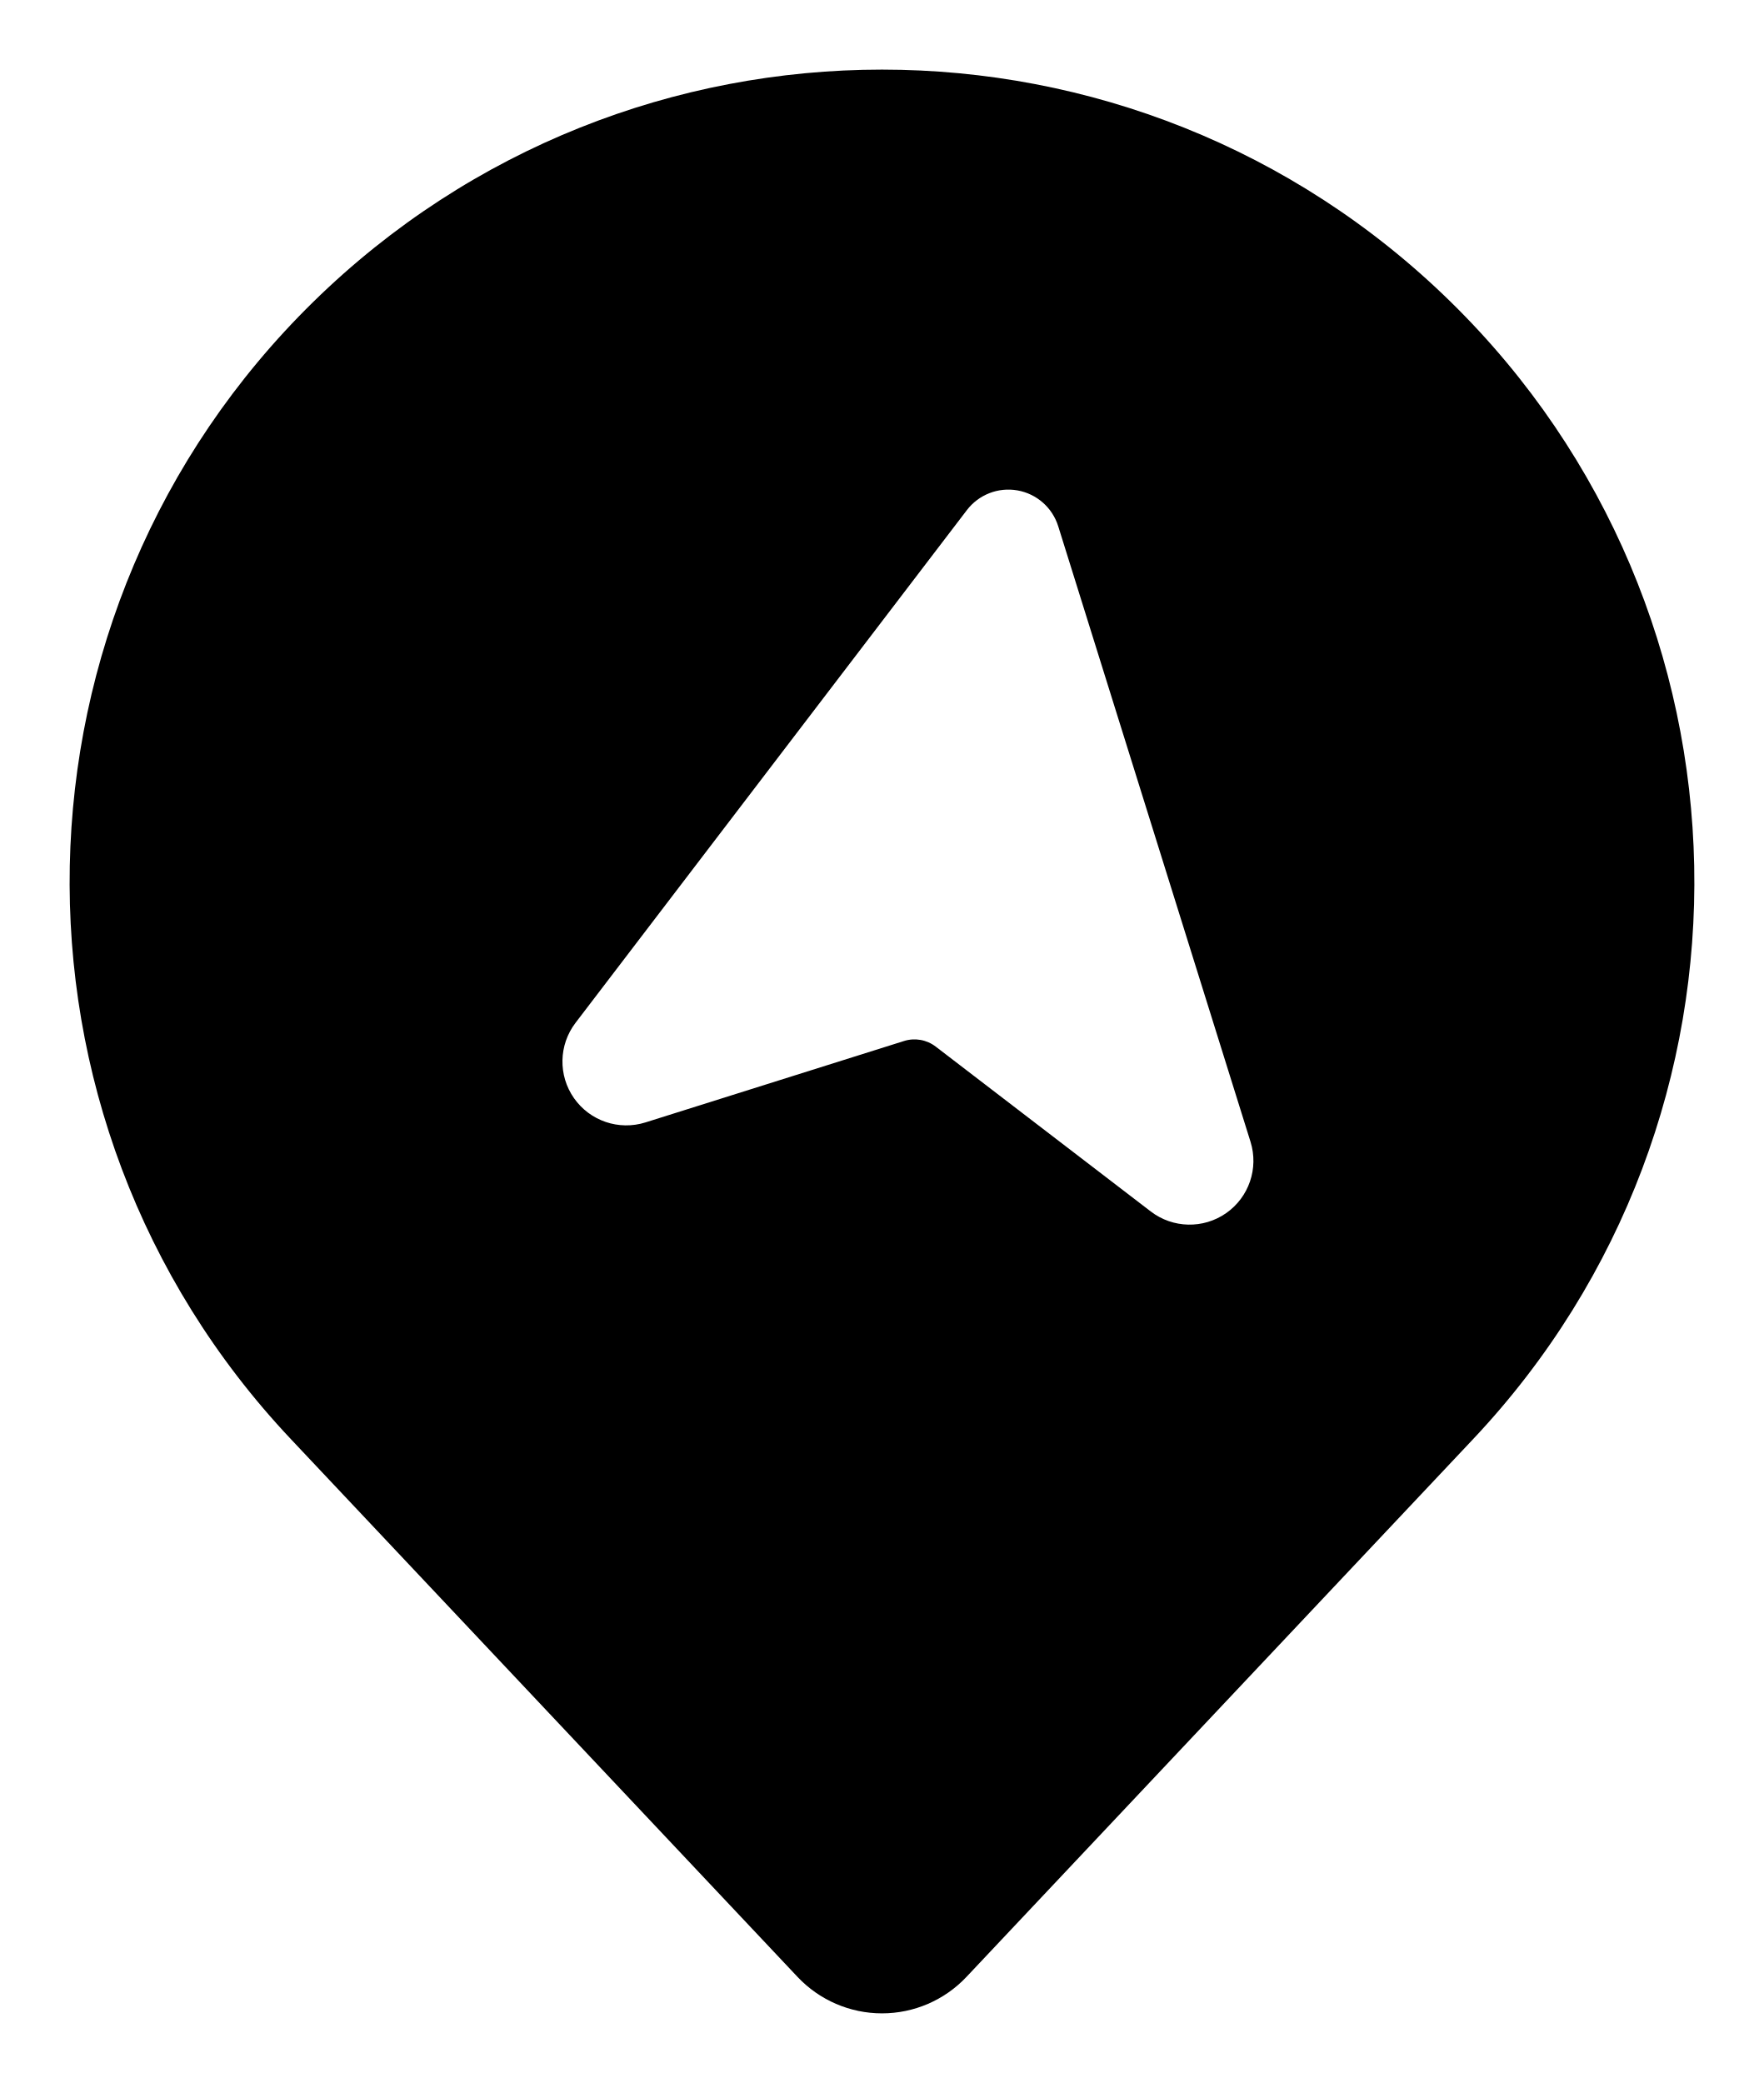
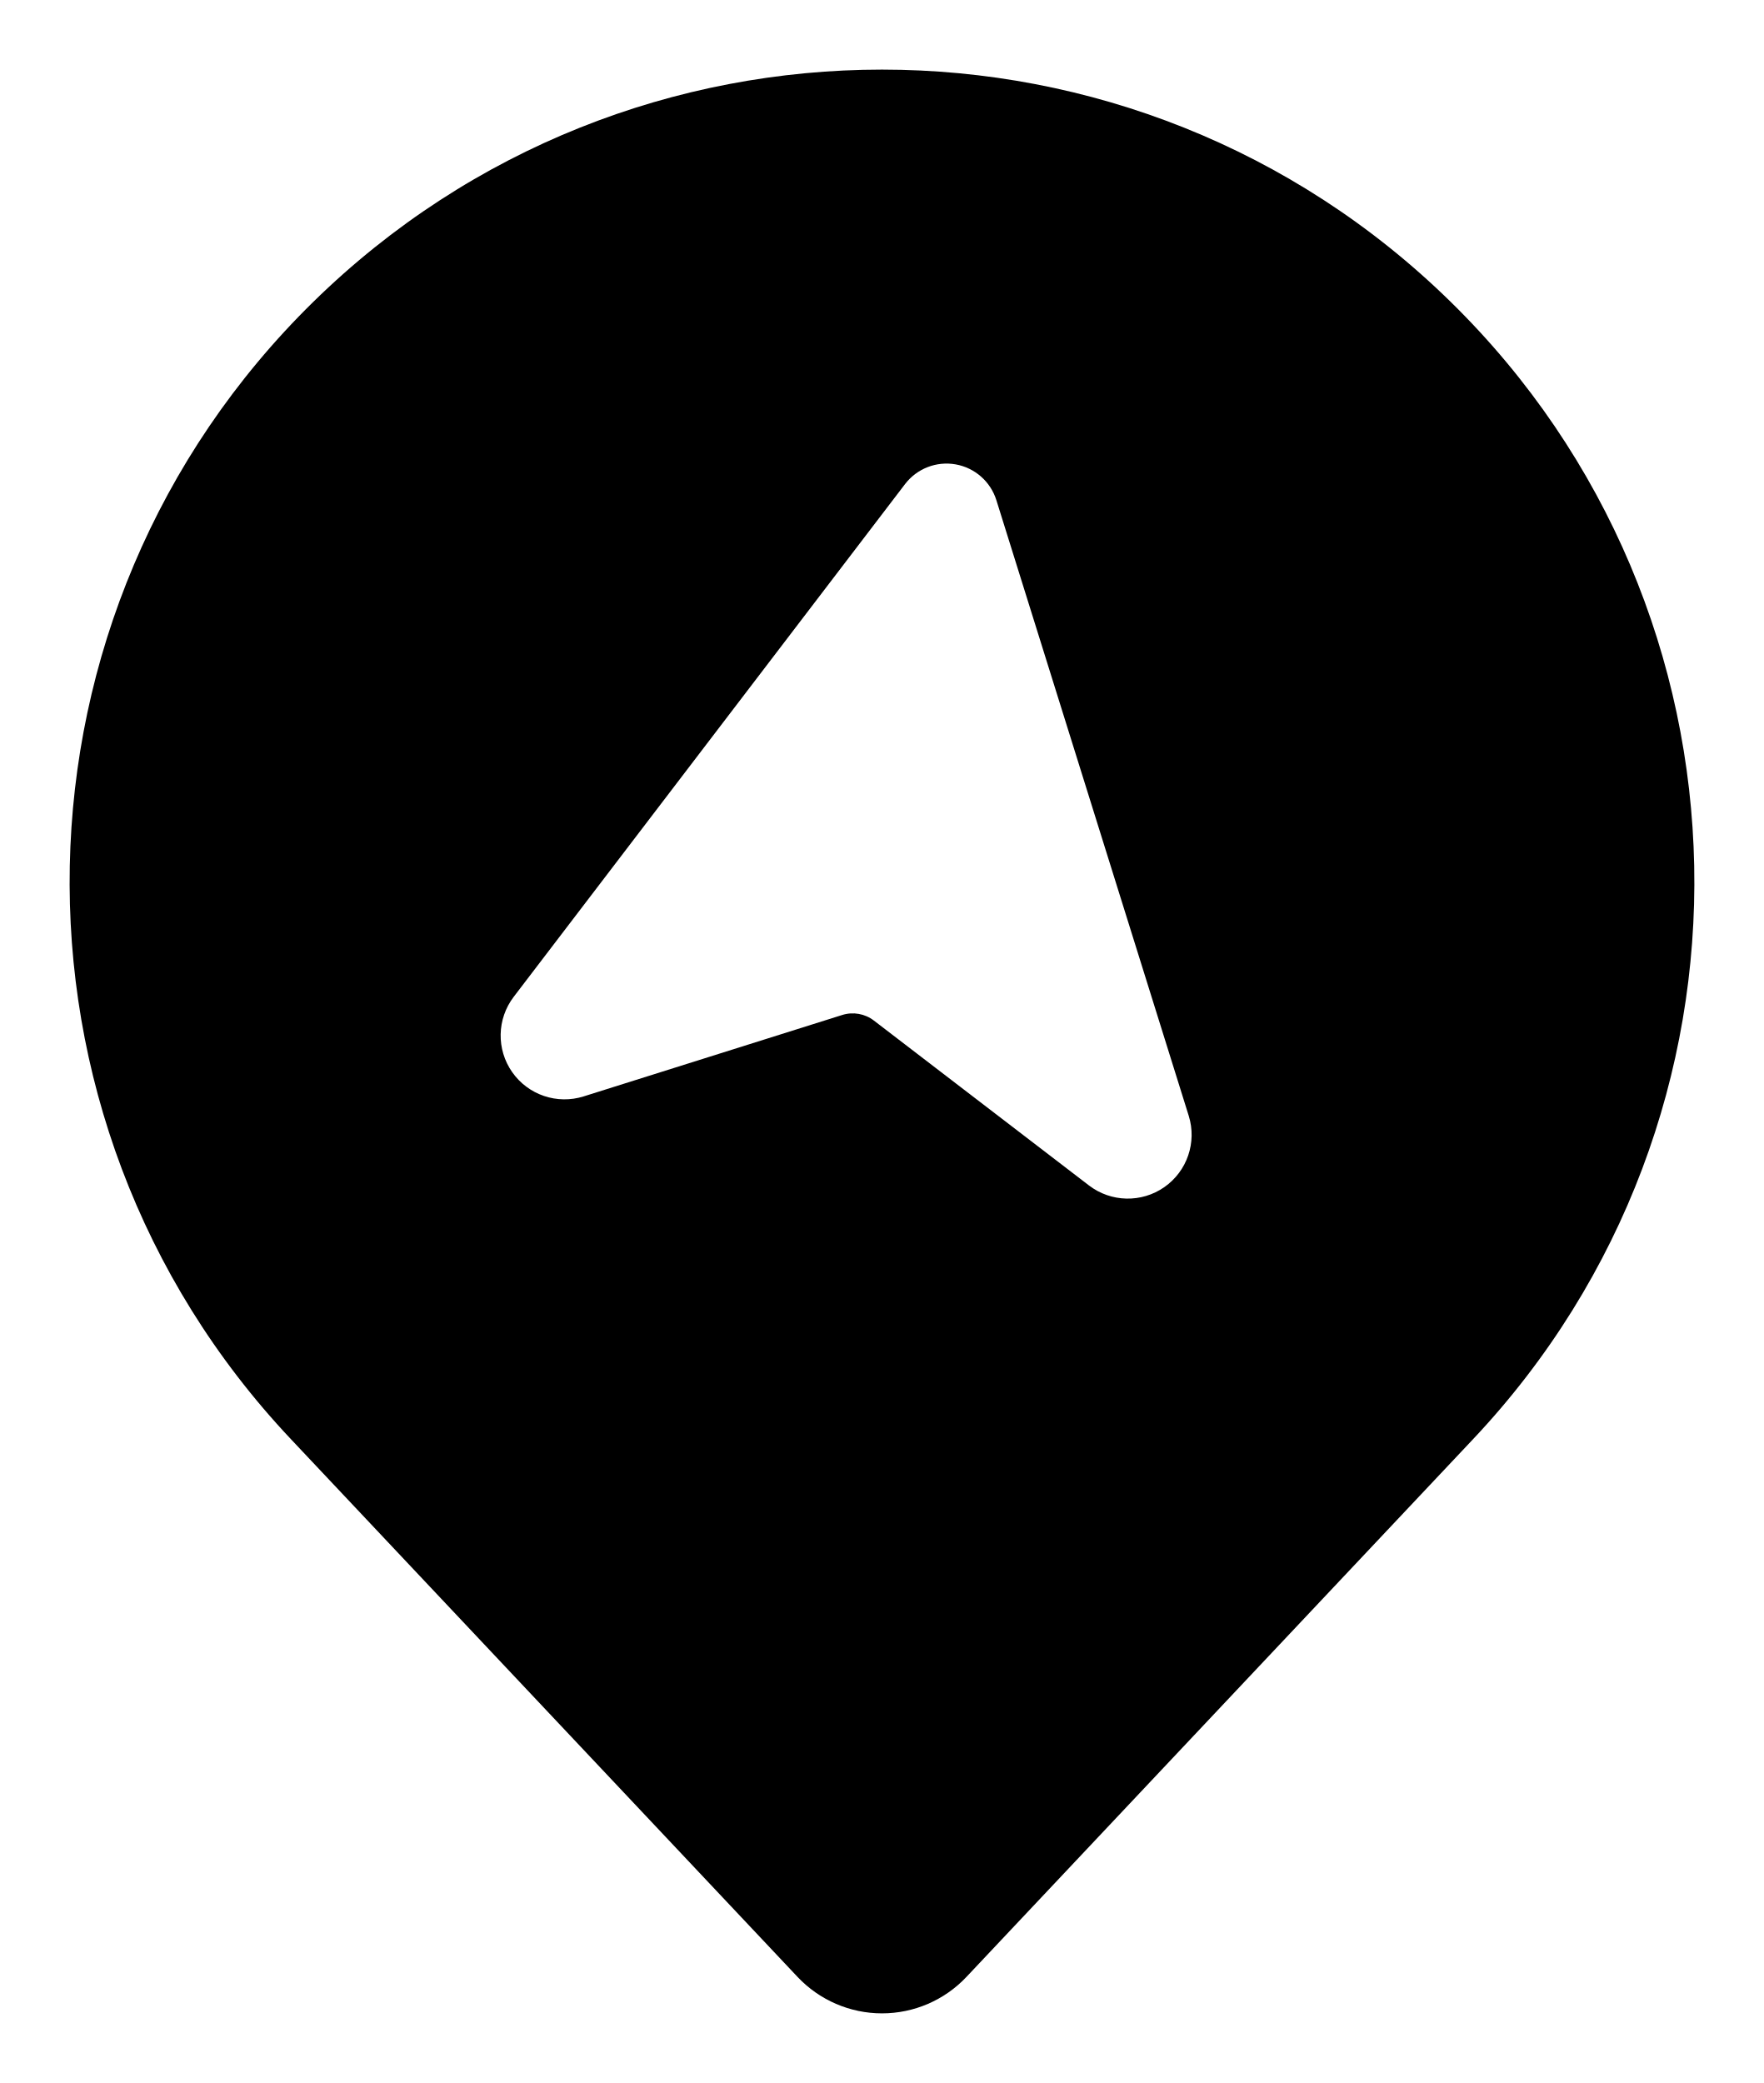
<svg xmlns="http://www.w3.org/2000/svg" width="608" height="718" viewBox="0 0 608 718">
-   <path fill="#000000" d="M507.8,496L333.11,681.43A40,40 0 0,1 274.89,681.43L100.2,496A280,280 0 1,1 507.8,496ZM198.38,352.55A22,22 0 0,0 222.48,386.89L311.59,358.83A12,12 0 0,1 322.5,360.75L396.64,417.59A22,22 0 0,0 431.02,393.57L364.74,181.4A18,18 0 0,0 333.25,175.84Z" />
+   <path fill="#000000" d="M507.8,496L333.11,681.43A40,40 0 0,1 274.89,681.43L100.2,496A280,280 0 1,1 507.8,496ZM177.08,343.58A22,22 0 0,0 201.18,377.92L290.29,349.86A12,12 0 0,1 301.2,351.78L375.34,408.62A22,22 0 0,0 409.72,384.6L343.43,172.43A18,18 0 0,0 311.94,166.87Z" />
</svg>
